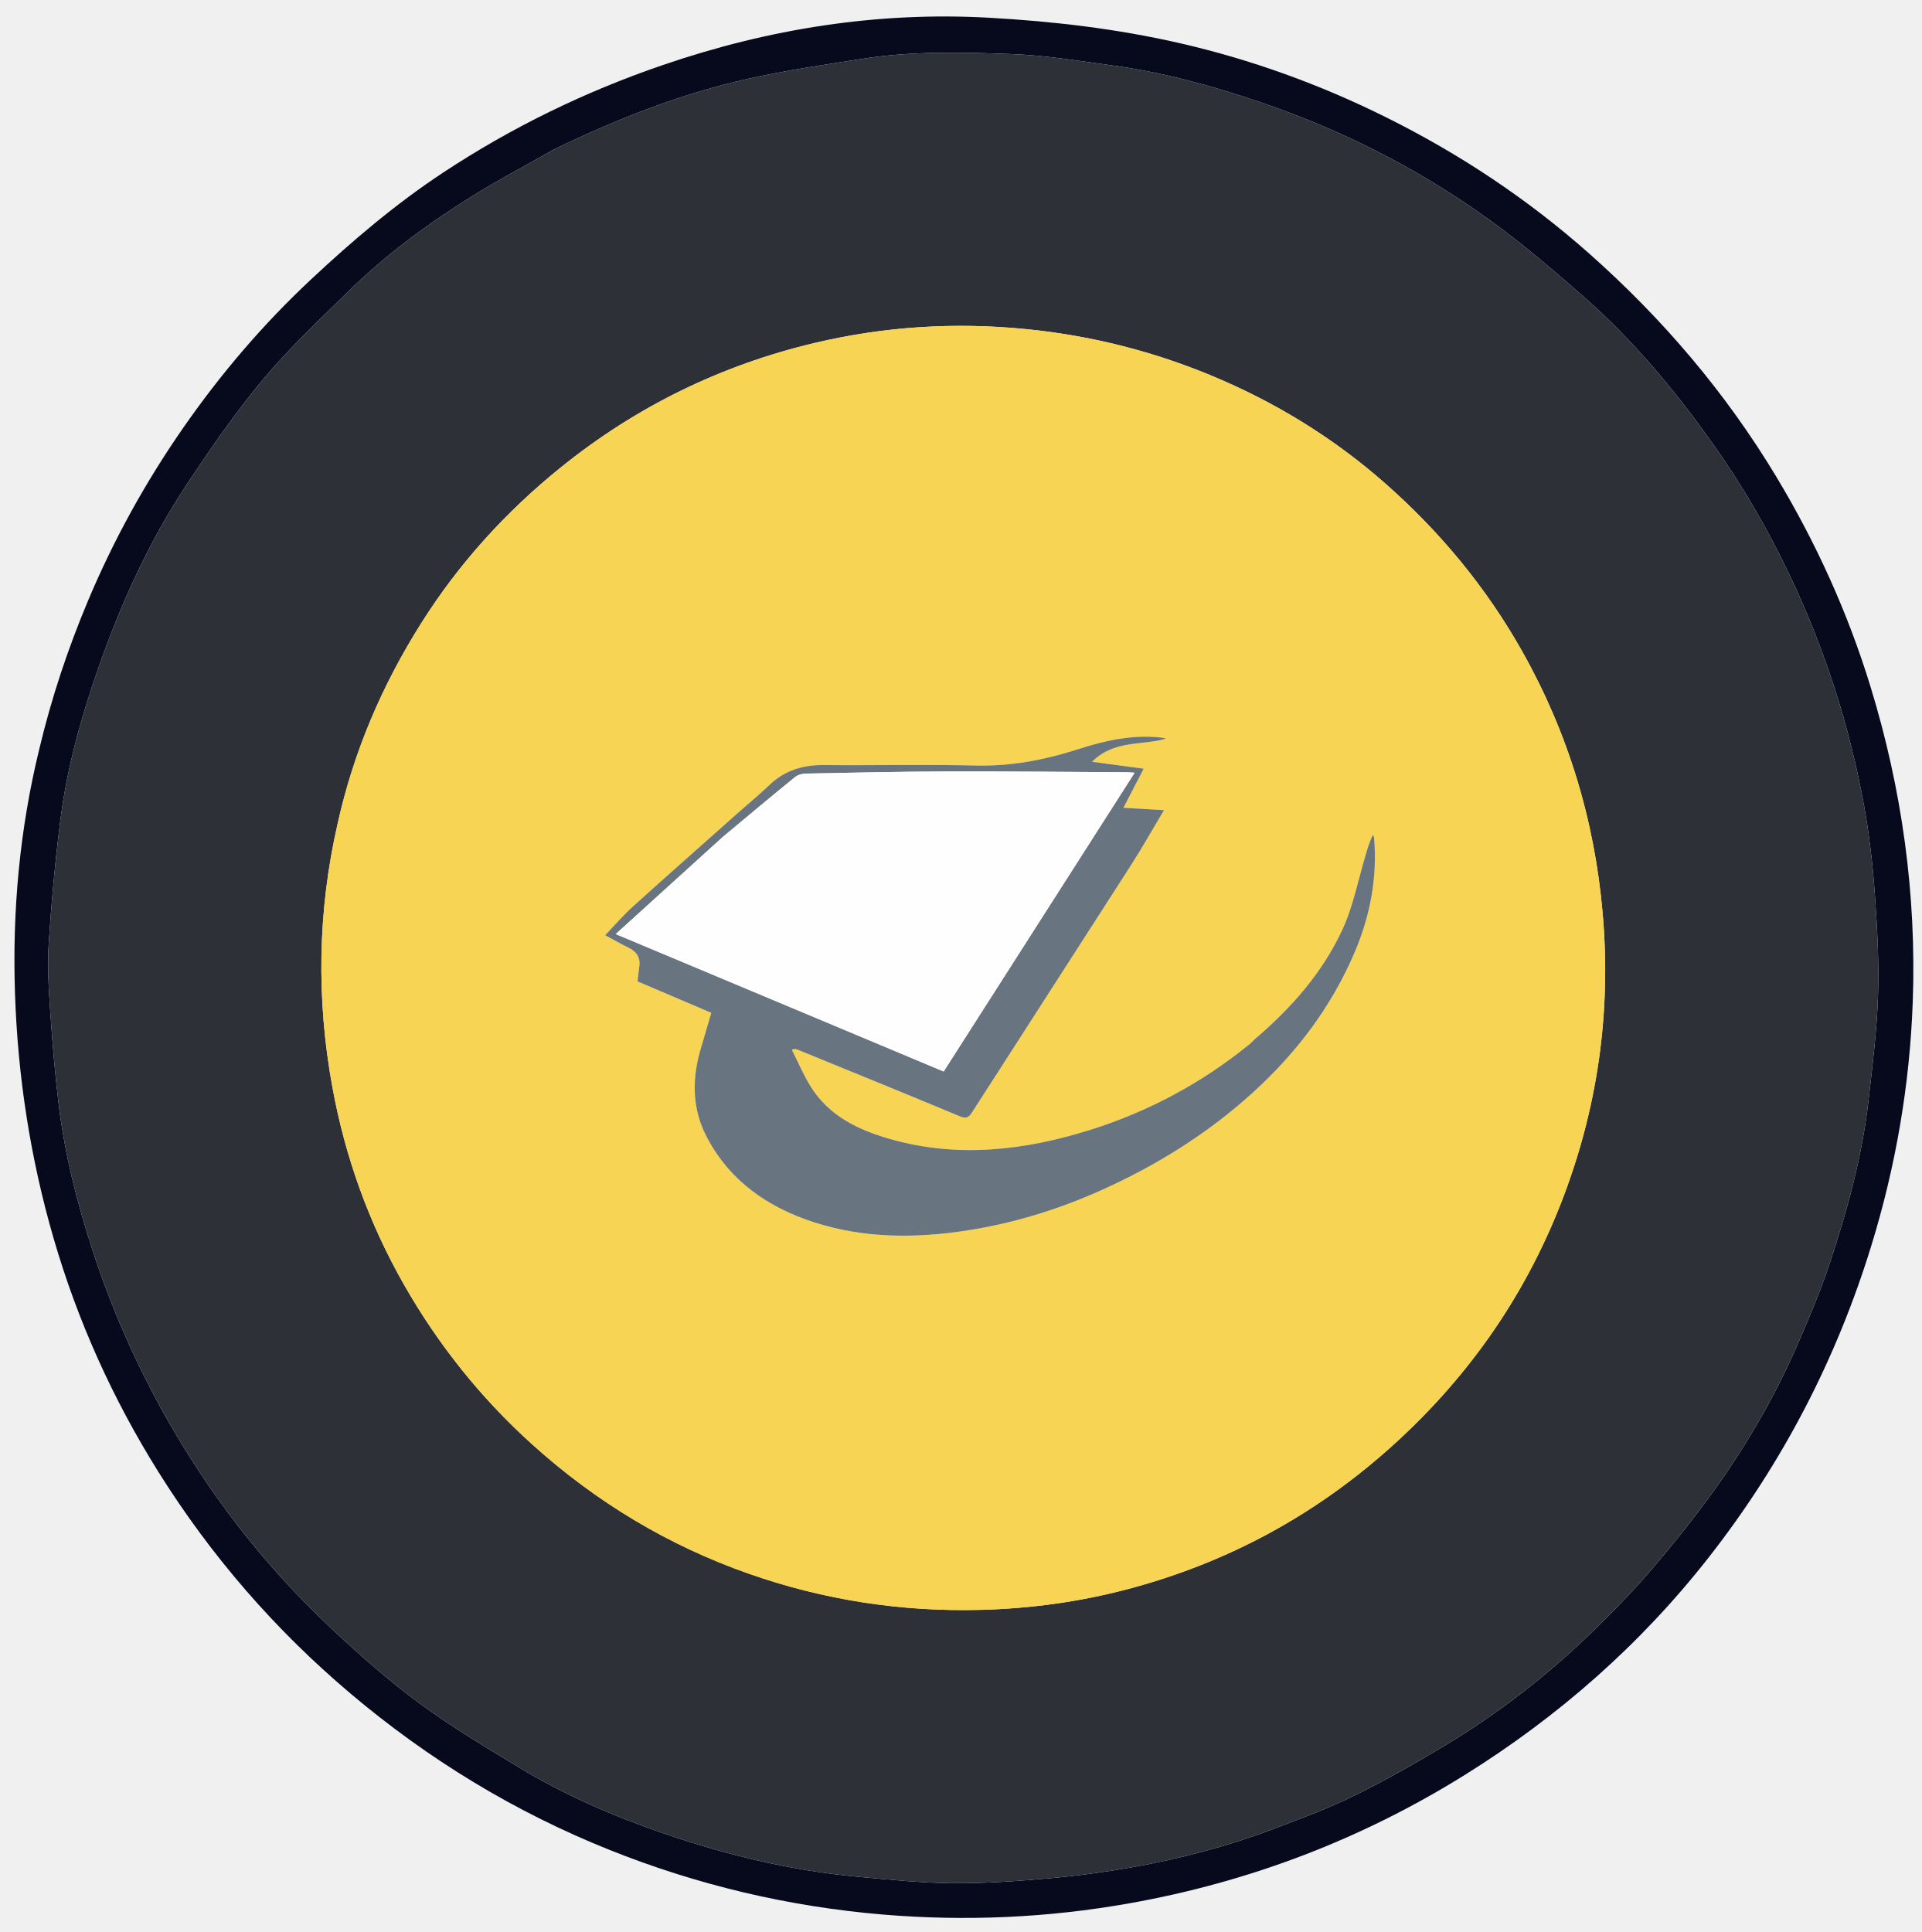
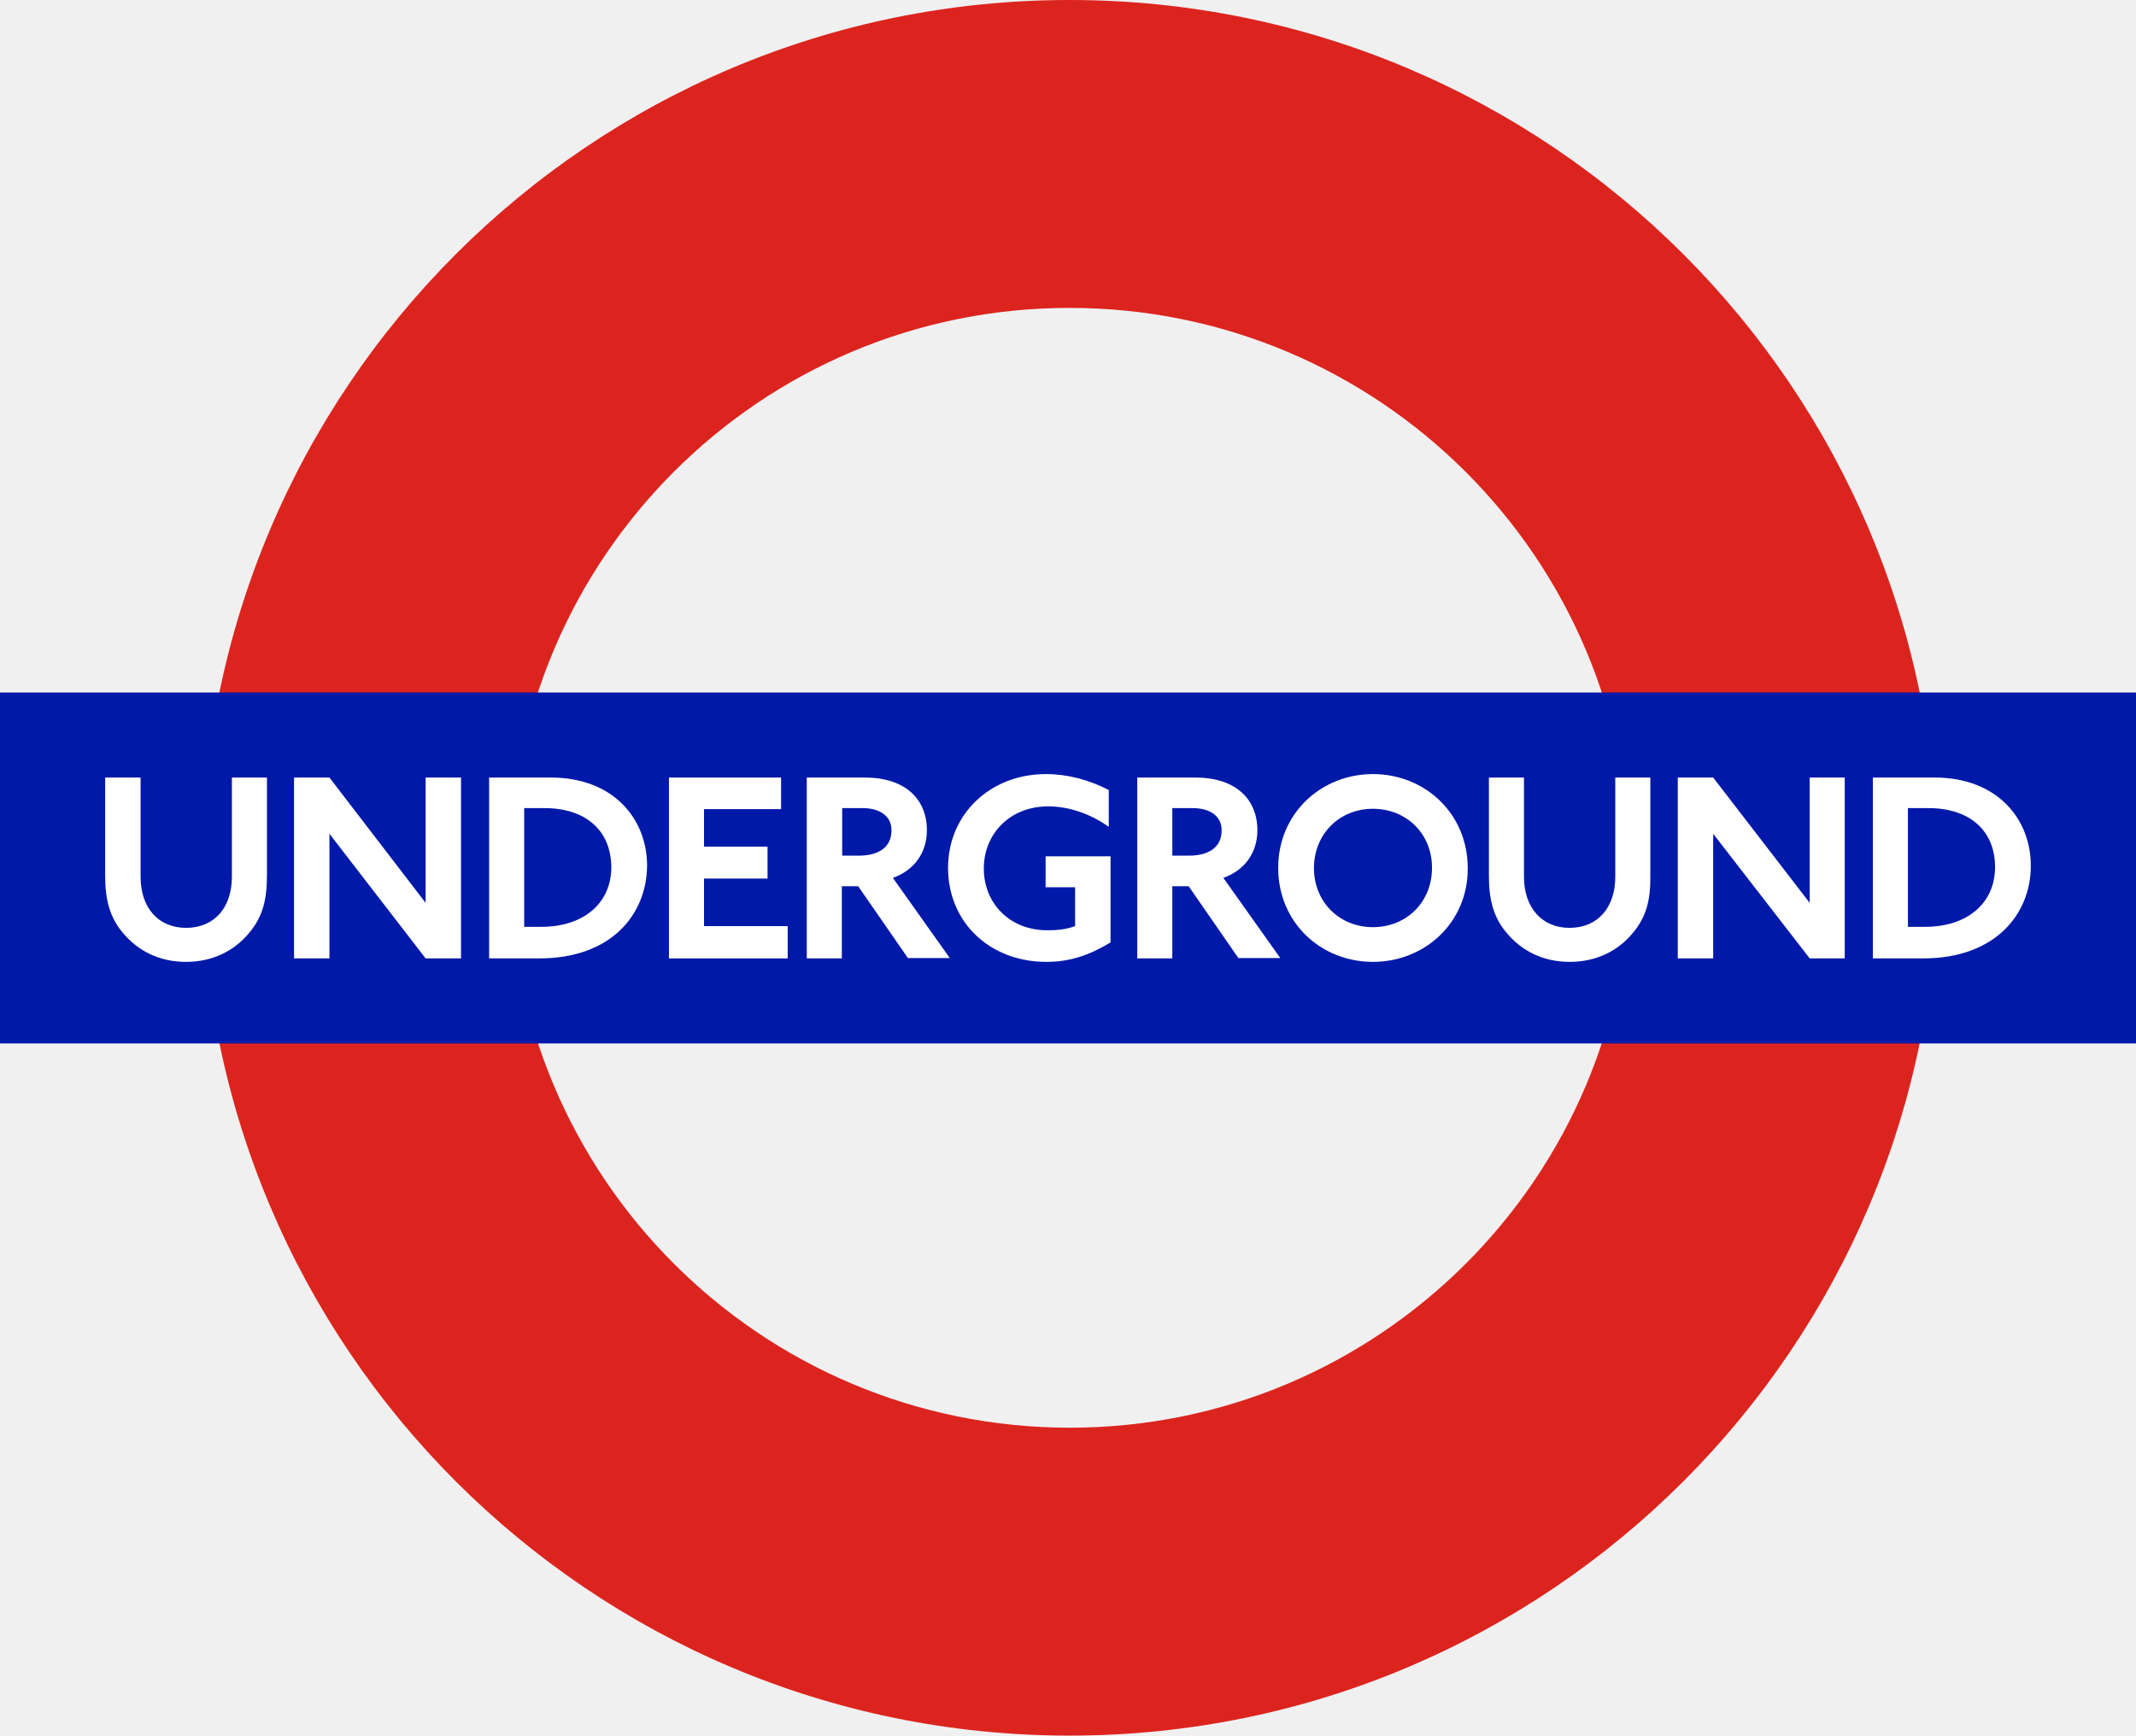
- <svg xmlns="http://www.w3.org/2000/svg" version="1.1" id="Layer_1" x="0px" y="0px" width="100%" viewBox="0 0 1113 1119" enable-background="new 0 0 1113 1119" xml:space="preserve">
-   <path fill="transparent" opacity="1" stroke="none" d=" M1114,411   C1114,647.64 1114,883.78 1114,1119.96   C743.068,1119.96 372.136,1119.96 1.102,1119.96   C1.102,747.11 1.102,374.219 1.102,1.165   C372,1.165 743,1.165 1114,1.165   C1114,137.531 1114,274.015 1114,411  M22.73,434.167   C11.358,480.457 7.11,527.414 8.672,575.037   C10.262,623.527 17.595,671.024 31.146,717.594   C45.018,765.268 65.267,810.129 91.527,852.174   C121.954,900.889 159.163,943.872 203.096,980.968   C248.228,1019.076 298.043,1049.431 352.902,1071.396   C403.842,1091.791 456.714,1104.301 511.36,1108.888   C559.166,1112.901 606.812,1110.792 654.061,1102.401   C723.634,1090.044 788.618,1065.289 848.562,1027.911   C902.786,994.101 950.229,952.394 989.69,901.991   C1032.251,847.629 1063.6,787.339 1083.888,721.303   C1098.01,675.337 1106.095,628.327 1107.822,580.316   C1110.061,518.078 1101.582,457.139 1083.34,397.645   C1070.23,354.886 1051.843,314.397 1028.762,276.063   C999.454,227.385 963.021,184.634 920.591,147.002   C884.909,115.356 845.457,89.146 802.765,67.923   C764.556,48.93 724.655,34.461 683.033,24.942   C646.817,16.66 610.052,12.352 572.991,10.278   C508.161,6.649 445.369,16.654 384.061,37.617   C338.981,53.032 296.53,73.663 256.788,99.872   C229.223,118.05 204.175,139.357 180.092,161.883   C152.372,187.811 127.877,216.502 106.239,247.614   C84.337,279.106 65.864,312.521 50.985,347.933   C39.33,375.672 29.839,404.085 22.73,434.167  z" />
-   <path fill="#060A1C" opacity="1" stroke="none" d=" M22.777,433.751   C29.839,404.085 39.33,375.672 50.985,347.933   C65.864,312.521 84.337,279.106 106.239,247.614   C127.877,216.502 152.372,187.811 180.092,161.883   C204.175,139.357 229.223,118.05 256.788,99.872   C296.53,73.663 338.981,53.032 384.061,37.617   C445.369,16.654 508.161,6.649 572.991,10.278   C610.052,12.352 646.817,16.66 683.033,24.942   C724.655,34.461 764.556,48.93 802.765,67.923   C845.457,89.146 884.909,115.356 920.591,147.002   C963.021,184.634 999.454,227.385 1028.762,276.063   C1051.843,314.397 1070.23,354.886 1083.34,397.645   C1101.582,457.139 1110.061,518.078 1107.822,580.316   C1106.095,628.327 1098.01,675.337 1083.888,721.303   C1063.6,787.339 1032.251,847.629 989.69,901.991   C950.229,952.394 902.786,994.101 848.562,1027.911   C788.618,1065.289 723.634,1090.044 654.061,1102.401   C606.812,1110.792 559.166,1112.901 511.36,1108.888   C456.714,1104.301 403.842,1091.791 352.902,1071.396   C298.043,1049.431 248.228,1019.076 203.096,980.968   C159.163,943.872 121.954,900.889 91.527,852.174   C65.267,810.129 45.018,765.268 31.146,717.594   C17.595,671.024 10.262,623.527 8.672,575.037   C7.11,527.414 11.358,480.457 22.777,433.751  M321.009,86.458   C304.696,95.746 288.044,104.492 272.148,114.445   C247.077,130.143 223.281,147.704 202.112,168.464   C185.149,185.1 167.688,201.431 152.485,219.601   C136.457,238.758 122.166,259.484 108.335,280.334   C86.267,313.601 69.892,349.796 56.764,387.447   C46.859,415.853 38.806,444.804 35.011,474.679   C31.988,498.476 29.781,522.408 28.214,546.346   C27.37,559.232 28.182,572.285 29.054,585.209   C30.291,603.541 31.811,621.879 34.044,640.113   C37.562,668.832 44.685,696.801 53.643,724.276   C65.638,761.064 81.452,796.136 101.129,829.498   C116.004,854.72 132.8,878.607 151.691,900.877   C164.658,916.163 178.611,930.748 193.247,944.446   C209.21,959.385 225.757,973.911 243.361,986.83   C261.79,1000.354 281.545,1012.139 301.139,1023.992   C327.406,1039.88 355.522,1051.987 384.507,1061.939   C421.149,1074.52 458.664,1083.527 497.331,1087.039   C515.476,1088.688 533.672,1090.589 551.859,1090.741   C570.4,1090.896 589.002,1089.548 607.495,1087.921   C623.629,1086.502 639.747,1084.332 655.697,1081.508   C684.002,1076.497 711.759,1069.14 738.659,1058.927   C754.176,1053.036 769.811,1047.215 784.669,1039.893   C802.512,1031.099 819.87,1021.216 836.929,1010.957   C867.894,992.335 896.362,970.285 922.262,945.096   C934.887,932.818 947.214,920.121 958.573,906.682   C972.154,890.614 985.296,874.062 997.293,856.793   C1014.574,831.917 1029.498,805.537 1041.556,777.689   C1048.085,762.61 1054.542,747.423 1059.701,731.844   C1069.821,701.286 1078.414,670.253 1082.097,638.147   C1084.436,617.761 1087.016,597.324 1087.7,576.849   C1088.354,557.303 1087.27,537.639 1085.874,518.103   C1084.66,501.119 1082.749,484.098 1079.737,467.346   C1071.382,420.876 1057.005,376.218 1036.747,333.55   C1024.111,306.936 1009.396,281.501 992.313,257.431   C970.332,226.462 946.238,197.347 917.656,172.236   C902.342,158.781 886.841,145.446 870.571,133.191   C827.622,100.84 780.406,76.322 729.492,59.027   C701.655,49.572 673.343,41.833 644.15,37.891   C624.808,35.28 605.429,32.038 585.983,31.316   C557.28,30.249 528.419,29.542 499.859,33.995   C477.466,37.486 454.983,40.783 432.889,45.727   C394.157,54.393 357.383,68.884 321.009,86.458  z" />
-   <path fill="#2E3038" opacity="1" stroke="none" d=" M321.343,86.285   C357.383,68.884 394.157,54.393 432.889,45.727   C454.983,40.783 477.466,37.486 499.859,33.995   C528.419,29.542 557.28,30.249 585.983,31.316   C605.429,32.038 624.808,35.28 644.15,37.891   C673.343,41.833 701.655,49.572 729.492,59.027   C780.406,76.322 827.622,100.84 870.571,133.191   C886.841,145.446 902.342,158.781 917.656,172.236   C946.238,197.347 970.332,226.462 992.313,257.431   C1009.396,281.501 1024.111,306.936 1036.747,333.55   C1057.005,376.218 1071.382,420.876 1079.737,467.346   C1082.749,484.098 1084.66,501.119 1085.874,518.103   C1087.27,537.639 1088.354,557.303 1087.7,576.849   C1087.016,597.324 1084.436,617.761 1082.097,638.147   C1078.414,670.253 1069.821,701.286 1059.701,731.844   C1054.542,747.423 1048.085,762.61 1041.556,777.689   C1029.498,805.537 1014.574,831.917 997.293,856.793   C985.296,874.062 972.154,890.614 958.573,906.682   C947.214,920.121 934.887,932.818 922.262,945.096   C896.362,970.285 867.894,992.335 836.929,1010.957   C819.87,1021.216 802.512,1031.099 784.669,1039.893   C769.811,1047.215 754.176,1053.036 738.659,1058.927   C711.759,1069.14 684.002,1076.497 655.697,1081.508   C639.747,1084.332 623.629,1086.502 607.495,1087.921   C589.002,1089.548 570.4,1090.896 551.859,1090.741   C533.672,1090.589 515.476,1088.688 497.331,1087.039   C458.664,1083.527 421.149,1074.52 384.507,1061.939   C355.522,1051.987 327.406,1039.88 301.139,1023.992   C281.545,1012.139 261.79,1000.354 243.361,986.83   C225.757,973.911 209.21,959.385 193.247,944.446   C178.611,930.748 164.658,916.163 151.691,900.877   C132.8,878.607 116.004,854.72 101.129,829.498   C81.452,796.136 65.638,761.064 53.643,724.276   C44.685,696.801 37.562,668.832 34.044,640.113   C31.811,621.879 30.291,603.541 29.054,585.209   C28.182,572.285 27.37,559.232 28.214,546.346   C29.781,522.408 31.988,498.476 35.011,474.679   C38.806,444.804 46.859,415.853 56.764,387.447   C69.892,349.796 86.267,313.601 108.335,280.334   C122.166,259.484 136.457,238.758 152.485,219.601   C167.688,201.431 185.149,185.1 202.112,168.464   C223.281,147.704 247.077,130.143 272.148,114.445   C288.044,104.492 304.696,95.746 321.343,86.285  M195.553,477.009   C183.944,527.692 183.171,578.625 192.511,629.69   C199.905,670.113 213.611,708.337 233.99,744.074   C253.843,778.888 278.544,809.802 308.352,836.68   C345.318,870.011 387.066,895.174 434.074,911.614   C477.453,926.785 522.084,933.61 568.018,932.422   C596.935,931.674 625.394,927.761 653.315,920.367   C709.766,905.417 759.922,878.583 803.672,839.833   C848.6,800.039 882.445,752.416 904.234,696.47   C925.23,642.56 933.265,586.705 928.234,528.977   C923.542,475.138 908.236,424.588 881.763,377.491   C860.937,340.441 834.209,308.133 802.341,280.042   C772.069,253.36 738.058,232.583 700.867,217.235   C666.701,203.135 631.107,194.271 594.219,190.611   C553.082,186.531 512.384,189.064 472.229,198.545   C417.658,211.431 368.441,235.483 324.74,270.766   C292.848,296.514 265.686,326.45 243.832,361.14   C221.372,396.792 204.927,434.982 195.553,477.009  z" />
-   <path fill="#F7D453" opacity="1" stroke="none" d=" M195.648,476.602   C204.927,434.982 221.372,396.792 243.832,361.14   C265.686,326.45 292.848,296.514 324.74,270.766   C368.441,235.483 417.658,211.431 472.229,198.545   C512.384,189.064 553.082,186.531 594.219,190.611   C631.107,194.271 666.701,203.135 700.867,217.235   C738.058,232.583 772.069,253.36 802.341,280.042   C834.209,308.133 860.937,340.441 881.763,377.491   C908.236,424.588 923.542,475.138 928.234,528.977   C933.265,586.705 925.23,642.56 904.234,696.47   C882.445,752.416 848.6,800.039 803.672,839.833   C759.922,878.583 709.766,905.417 653.315,920.367   C625.394,927.761 596.935,931.674 568.018,932.422   C522.084,933.61 477.453,926.785 434.074,911.614   C387.066,895.174 345.318,870.011 308.352,836.68   C278.544,809.802 253.843,778.888 233.99,744.074   C213.611,708.337 199.905,670.113 192.511,629.69   C183.171,578.625 183.944,527.692 195.648,476.602  M726.572,602.07   C725.61,602.992 724.71,603.988 723.679,604.825   C696.003,627.308 665.122,643.886 631.113,654.522   C593.146,666.396 554.699,670.832 515.737,659.782   C497.029,654.477 479.792,646.255 469.167,628.742   C465.147,622.116 462.093,614.905 458.598,607.96   C460.475,607.481 461.125,607.618 461.73,607.866   C493.082,620.686 524.468,633.426 555.728,646.469   C559.291,647.955 560.857,647.576 562.865,644.446   C593.605,596.544 624.507,548.746 655.22,500.827   C661.732,490.668 667.646,480.127 674.148,469.239   C666.02,468.768 658.674,468.342 650.656,467.878   C654.682,460.102 658.385,452.951 662.385,445.225   C652.348,443.876 643.094,442.632 632.489,441.207   C645.209,428.442 661.437,431.906 675.341,427.836   C673.63,427.241 672.007,427.126 670.386,426.99   C654.469,425.654 639.249,429.161 624.299,433.973   C604.994,440.188 585.495,443.901 564.997,443.393   C535.691,442.667 506.351,443.394 477.03,443.117   C464.814,443.002 454.32,446.308 445.421,454.866   C439.678,460.389 433.482,465.44 427.521,470.738   C407.127,488.862 386.668,506.915 366.414,525.194   C361.019,530.063 356.267,535.646 350.497,541.653   C355.597,544.398 359.72,546.793 363.998,548.87   C368.56,551.084 370.956,554.359 370.296,559.559   C369.925,562.472 369.598,565.39 369.239,568.406   C383.59,574.525 397.738,580.558 411.968,586.626   C409.869,593.784 407.939,600.469 405.949,607.137   C400.658,624.866 400.714,642.337 409.546,658.956   C422.951,684.184 444.782,699.267 471.294,707.869   C500.543,717.358 530.502,717.298 560.575,712.594   C587.156,708.436 612.633,700.609 637.225,689.629   C669.644,675.154 699.437,656.631 725.7,632.734   C750.988,609.725 771.281,582.972 784.713,551.274   C793.638,530.214 797.737,508.396 795.867,485.539   C795.81,484.838 795.46,484.161 795.246,483.472   C793.209,487.389 792.11,491.346 790.925,495.277   C786.569,509.736 783.753,524.913 777.469,538.482   C765.935,563.384 747.968,583.803 726.572,602.07  z" />
-   <path fill="#687480" opacity="1" stroke="none" d=" M726.826,601.822   C747.968,583.803 765.935,563.384 777.469,538.482   C783.753,524.913 786.569,509.736 790.925,495.277   C792.11,491.346 793.209,487.389 795.246,483.472   C795.46,484.161 795.81,484.838 795.867,485.539   C797.737,508.396 793.638,530.214 784.713,551.274   C771.281,582.972 750.988,609.725 725.7,632.734   C699.437,656.631 669.644,675.154 637.225,689.629   C612.633,700.609 587.156,708.436 560.575,712.594   C530.502,717.298 500.543,717.358 471.294,707.869   C444.782,699.267 422.951,684.184 409.546,658.956   C400.714,642.337 400.658,624.866 405.949,607.137   C407.939,600.469 409.869,593.784 411.968,586.626   C397.738,580.558 383.59,574.525 369.239,568.406   C369.598,565.39 369.925,562.472 370.296,559.559   C370.956,554.359 368.56,551.084 363.998,548.87   C359.72,546.793 355.597,544.398 350.497,541.653   C356.267,535.646 361.019,530.063 366.414,525.194   C386.668,506.915 407.127,488.862 427.521,470.738   C433.482,465.44 439.678,460.389 445.421,454.866   C454.32,446.308 464.814,443.002 477.03,443.117   C506.351,443.394 535.691,442.667 564.997,443.393   C585.495,443.901 604.994,440.188 624.299,433.973   C639.249,429.161 654.469,425.654 670.386,426.99   C672.007,427.126 673.63,427.241 675.341,427.836   C661.437,431.906 645.209,428.442 632.489,441.207   C643.094,442.632 652.348,443.876 662.385,445.225   C658.385,452.951 654.682,460.102 650.656,467.878   C658.674,468.342 666.02,468.768 674.148,469.239   C667.646,480.127 661.732,490.668 655.22,500.827   C624.507,548.746 593.605,596.544 562.865,644.446   C560.857,647.576 559.291,647.955 555.728,646.469   C524.468,633.426 493.082,620.686 461.73,607.866   C461.125,607.618 460.475,607.481 458.598,607.96   C462.093,614.905 465.147,622.116 469.167,628.742   C479.792,646.255 497.029,654.477 515.737,659.782   C554.699,670.832 593.146,666.396 631.113,654.522   C665.122,643.886 696.003,627.308 723.679,604.825   C724.71,603.988 725.61,602.992 726.826,601.822  M418.436,484.927   C398.014,503.454 377.592,521.981 356.614,541.012   C419.844,567.51 482.839,593.91 546.551,620.61   C583.349,563.037 619.985,505.721 657.154,447.568   C654.658,447.391 653.858,447.289 653.058,447.284   C618.267,447.104 583.475,446.731 548.685,446.826   C521.379,446.9 494.075,447.51 466.773,448.04   C464.611,448.082 462.031,448.815 460.392,450.147   C446.476,461.452 432.734,472.971 418.436,484.927  z" />
-   <path fill="#FEFEFF" opacity="1" stroke="none" d=" M418.688,484.676   C432.734,472.971 446.476,461.452 460.392,450.147   C462.031,448.815 464.611,448.082 466.773,448.04   C494.075,447.51 521.379,446.9 548.685,446.826   C583.475,446.731 618.267,447.104 653.058,447.284   C653.858,447.289 654.658,447.391 657.154,447.568   C619.985,505.721 583.349,563.037 546.551,620.61   C482.839,593.91 419.844,567.51 356.614,541.012   C377.592,521.981 398.014,503.454 418.688,484.676  z" />
+ <svg xmlns="http://www.w3.org/2000/svg" version="1.1" id="Livello_1" x="0px" y="0px" viewBox="0 0 615.3 500" enable-background="new 0 0 615.3 500" xml:space="preserve">
+   <g>
+     <path fill="#DC241F" d="M469.5,250c0,89.1-72.3,161.3-161.3,161.3c-89.1,0-161.3-72.2-161.3-161.3S219,88.7,308.1,88.7   C397.2,88.7,469.5,160.9,469.5,250 M308.1,0C170,0,58.1,111.9,58.1,250c0,138.1,111.9,250,250,250c138.1,0,250-111.9,250-250   C558.1,111.9,446.2,0,308.1,0" />
+     <rect x="0" y="199.5" fill="#0019A8" width="615.3" height="101.1" />
+     <path fill="#FFFFFF" d="M71.9,268.6c-4.2,5.2-10.5,8.5-18.3,8.5c-7.8,0-14-3.2-18.4-8.6c-3.4-4.1-4.9-9-4.9-16V224h10.2v28.6   c0,8.9,5.1,14.7,13.1,14.7c8.2,0,13.2-5.9,13.2-14.7V224h10.1v28.2C76.9,259.4,75.6,264.1,71.9,268.6" />
+     <polygon fill="#FFFFFF" points="122.6,276.1 94.9,240.2 94.9,276.1 84.7,276.1 84.7,224 94.9,224 122.6,260.1 122.6,224 132.8,224    132.8,276.1  " />
+     <path fill="#FFFFFF" d="M155.4,276.1h-14.5V224h17.8c18,0,27.7,11.9,27.7,25.4C186.3,263.4,176.1,276.1,155.4,276.1 M156.8,232.8   H151V267h5c12.1,0,20.1-6.8,20.1-17.2C176,239.3,168.8,232.8,156.8,232.8" />
+     <polygon fill="#FFFFFF" points="192.7,276.1 192.7,224 225,224 225,233.1 202.8,233.1 202.8,243.9 221.1,243.9 221.1,253.1    202.8,253.1 202.8,266.8 226.9,266.8 226.9,276.1  " />
+     <path fill="#FFFFFF" d="M261.6,276.1l-14.4-20.8h-4.7v20.8h-10.1V224h16.9c10.7,0,17.7,5.6,17.7,15.2c0,6.4-3.6,11.5-9.8,13.7   l16.4,23.1H261.6z M248.4,232.8h-5.8v13.7h4.8c5.9,0,9.4-2.6,9.4-7.2C256.9,235.3,253.7,232.8,248.4,232.8" />
+     <path fill="#FFFFFF" d="M301.4,277.1c-16.3,0-28.3-11.4-28.3-27.1c0-15.3,12-27,28.2-27c6.1,0,12.3,1.6,18.1,4.6v10.6   c-4.9-3.5-11.2-5.9-17.4-5.9c-11.3,0-18.6,8.1-18.6,17.9c0,10,7.4,17.8,18.3,17.8c2.7,0,5.3-0.2,8-1.2v-11.2h-8.5v-8.9h18.7v24.8   C313.6,275.3,308.1,277.1,301.4,277.1" />
+     <path fill="#FFFFFF" d="M356.8,276.1l-14.4-20.8h-4.7v20.8h-10.1V224h16.9c10.7,0,17.7,5.6,17.7,15.2c0,6.4-3.6,11.5-9.8,13.7   l16.4,23.1H356.8z M343.5,232.8h-5.8v13.7h4.8c5.9,0,9.4-2.6,9.4-7.2C352,235.3,348.8,232.8,343.5,232.8" />
+     <path fill="#FFFFFF" d="M395.5,277.1c-15,0-27.3-11.3-27.3-27.1c0-15.7,12.4-27,27.3-27c14.9,0,27.3,11.3,27.3,27.1   C422.9,265.8,410.4,277.1,395.5,277.1 M395.5,233c-9.8,0-17,7.4-17,17.1c0,9.6,7.2,17,17,17c9.8,0,17-7.4,17-17   C412.6,240.4,405.3,233,395.5,233" />
+     <path fill="#FFFFFF" d="M470.5,268.6c-4.2,5.2-10.5,8.5-18.3,8.5c-7.8,0-14-3.2-18.4-8.6c-3.4-4.1-4.9-9-4.9-16V224h10.1v28.6   c0,8.9,5.2,14.7,13.1,14.7c8.2,0,13.2-5.9,13.2-14.7V224h10.1v28.2C475.5,259.4,474.2,264.1,470.5,268.6" />
+     <polygon fill="#FFFFFF" points="521.3,276.1 493.5,240.2 493.5,276.1 483.3,276.1 483.3,224 493.5,224 521.3,260.1 521.3,224    531.4,224 531.4,276.1  " />
+     <path fill="#FFFFFF" d="M554,276.1h-14.5V224h17.8c18,0,27.7,11.9,27.7,25.4C585,263.4,574.7,276.1,554,276.1 M555.5,232.8h-5.9   V267h5c12.1,0,20.1-6.8,20.1-17.2C574.7,239.3,567.4,232.8,555.5,232.8" />
+   </g>
</svg>
